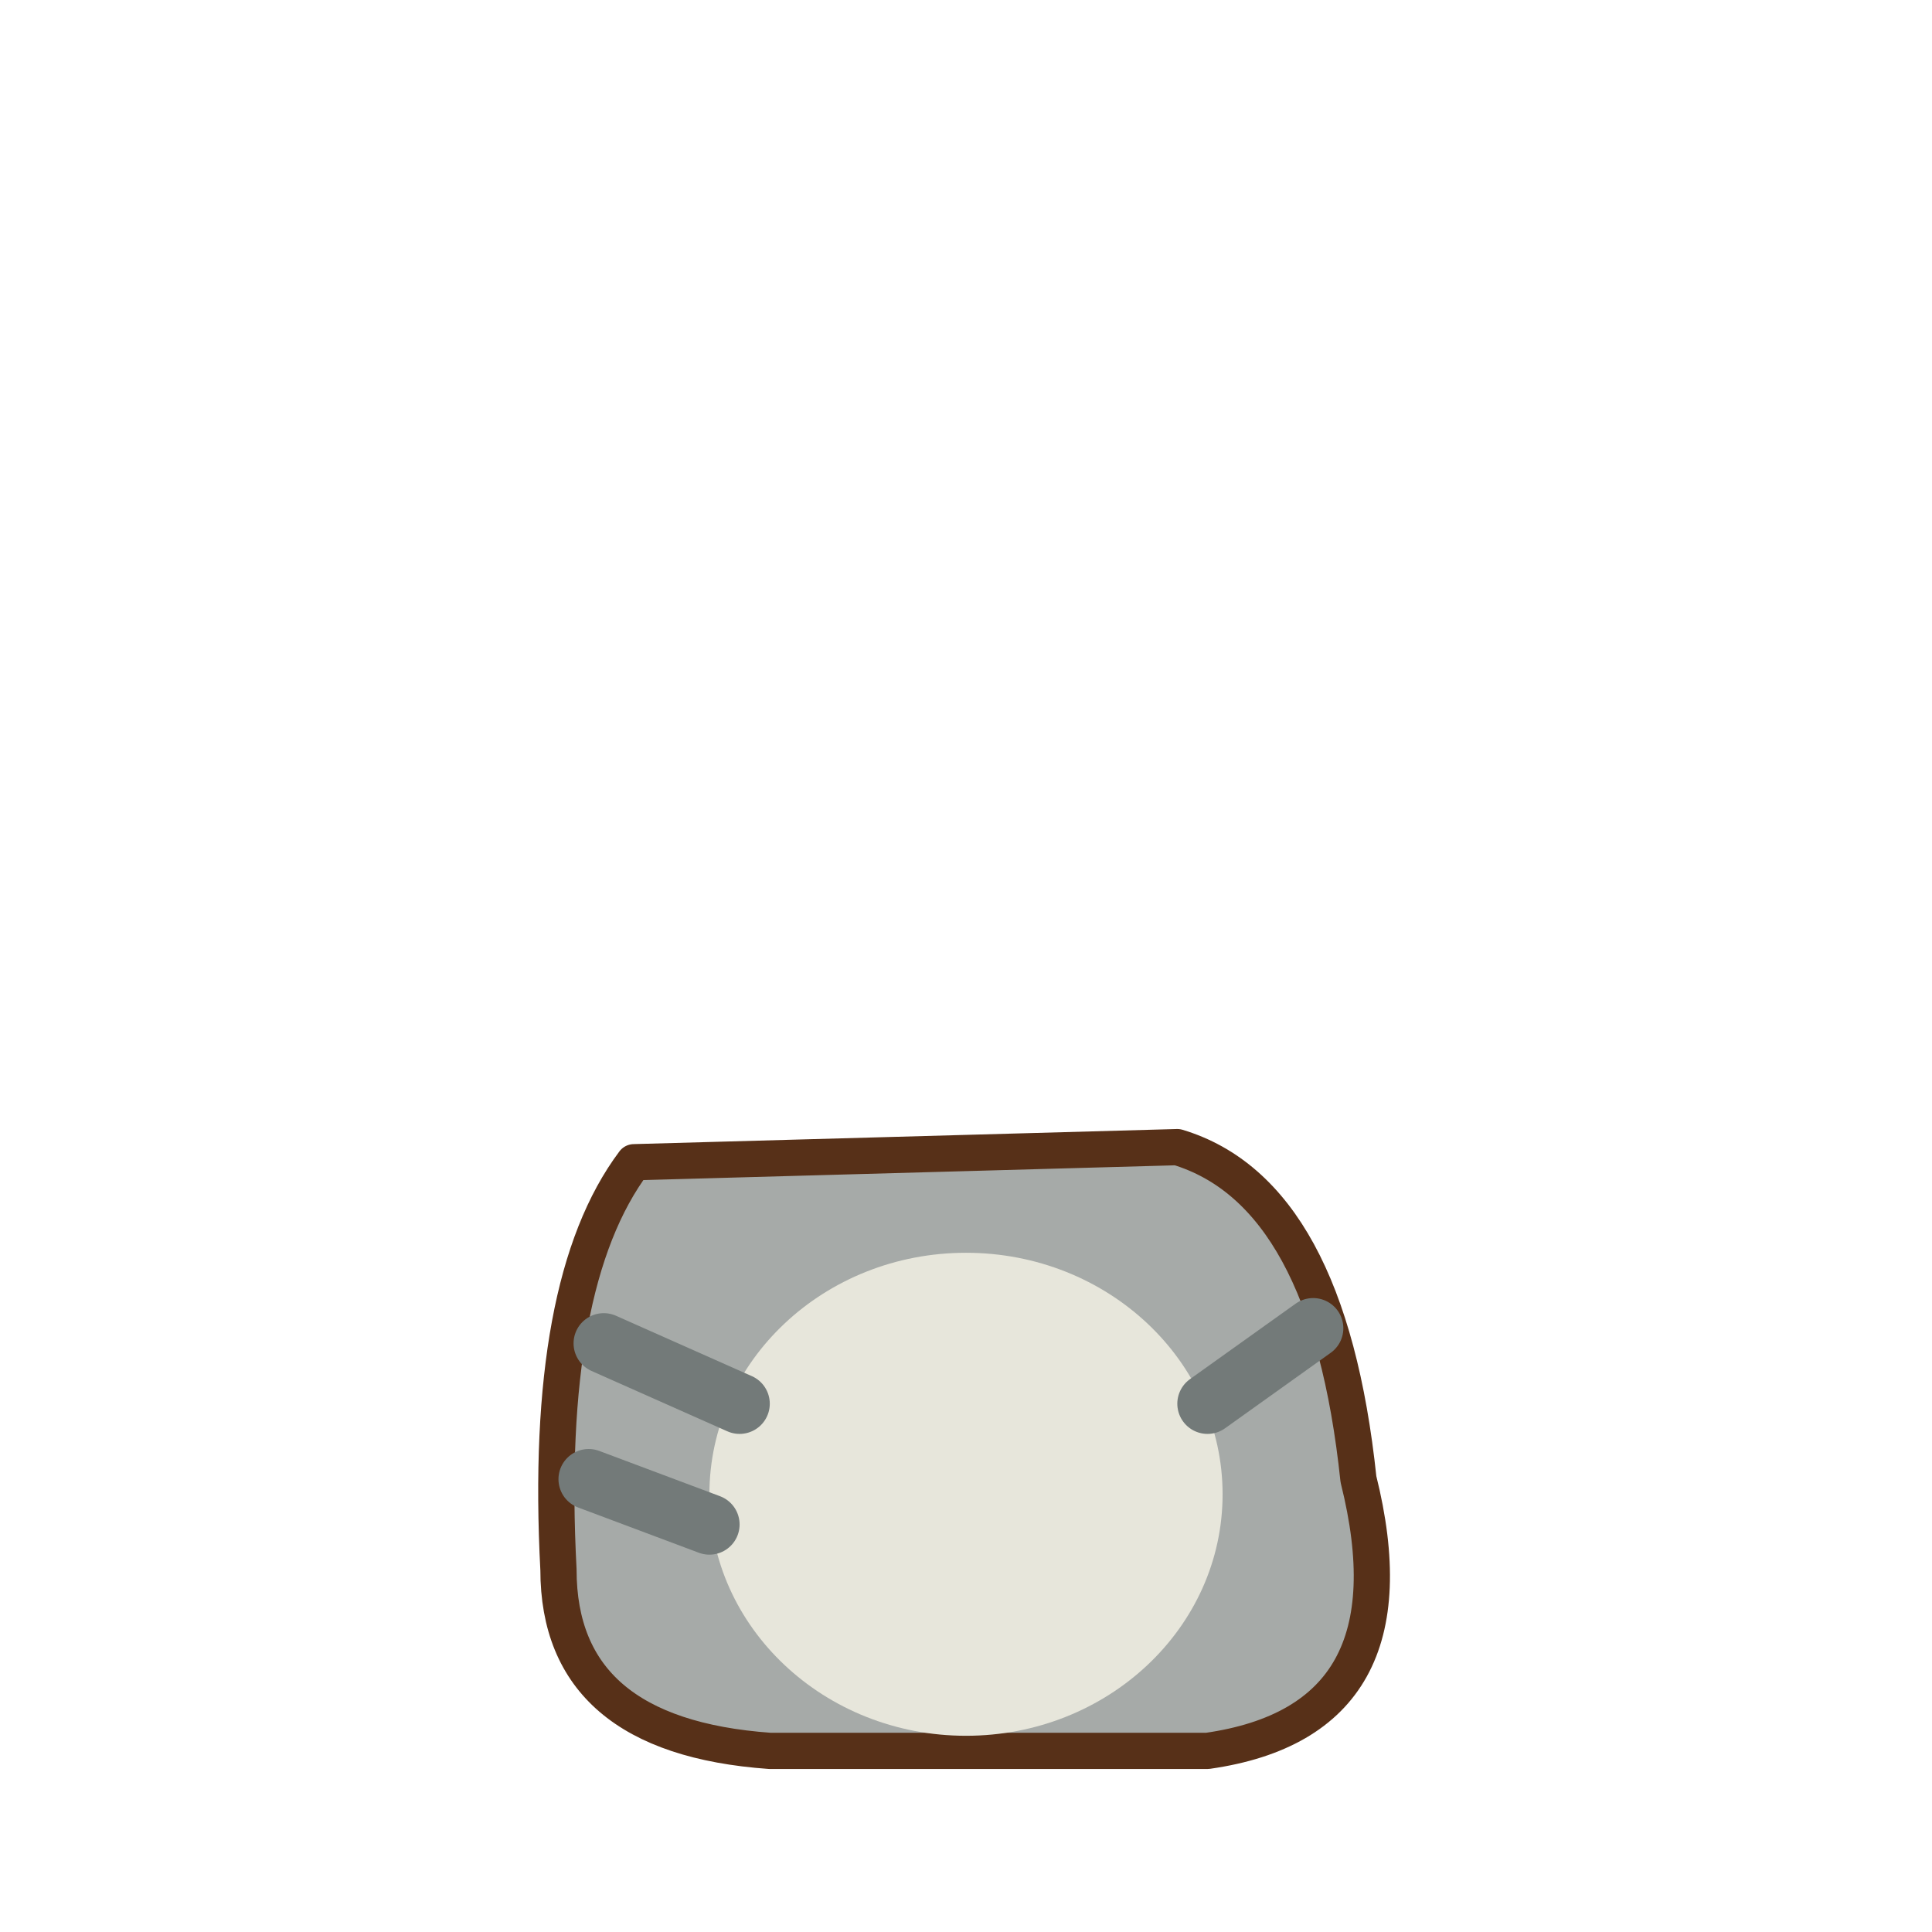
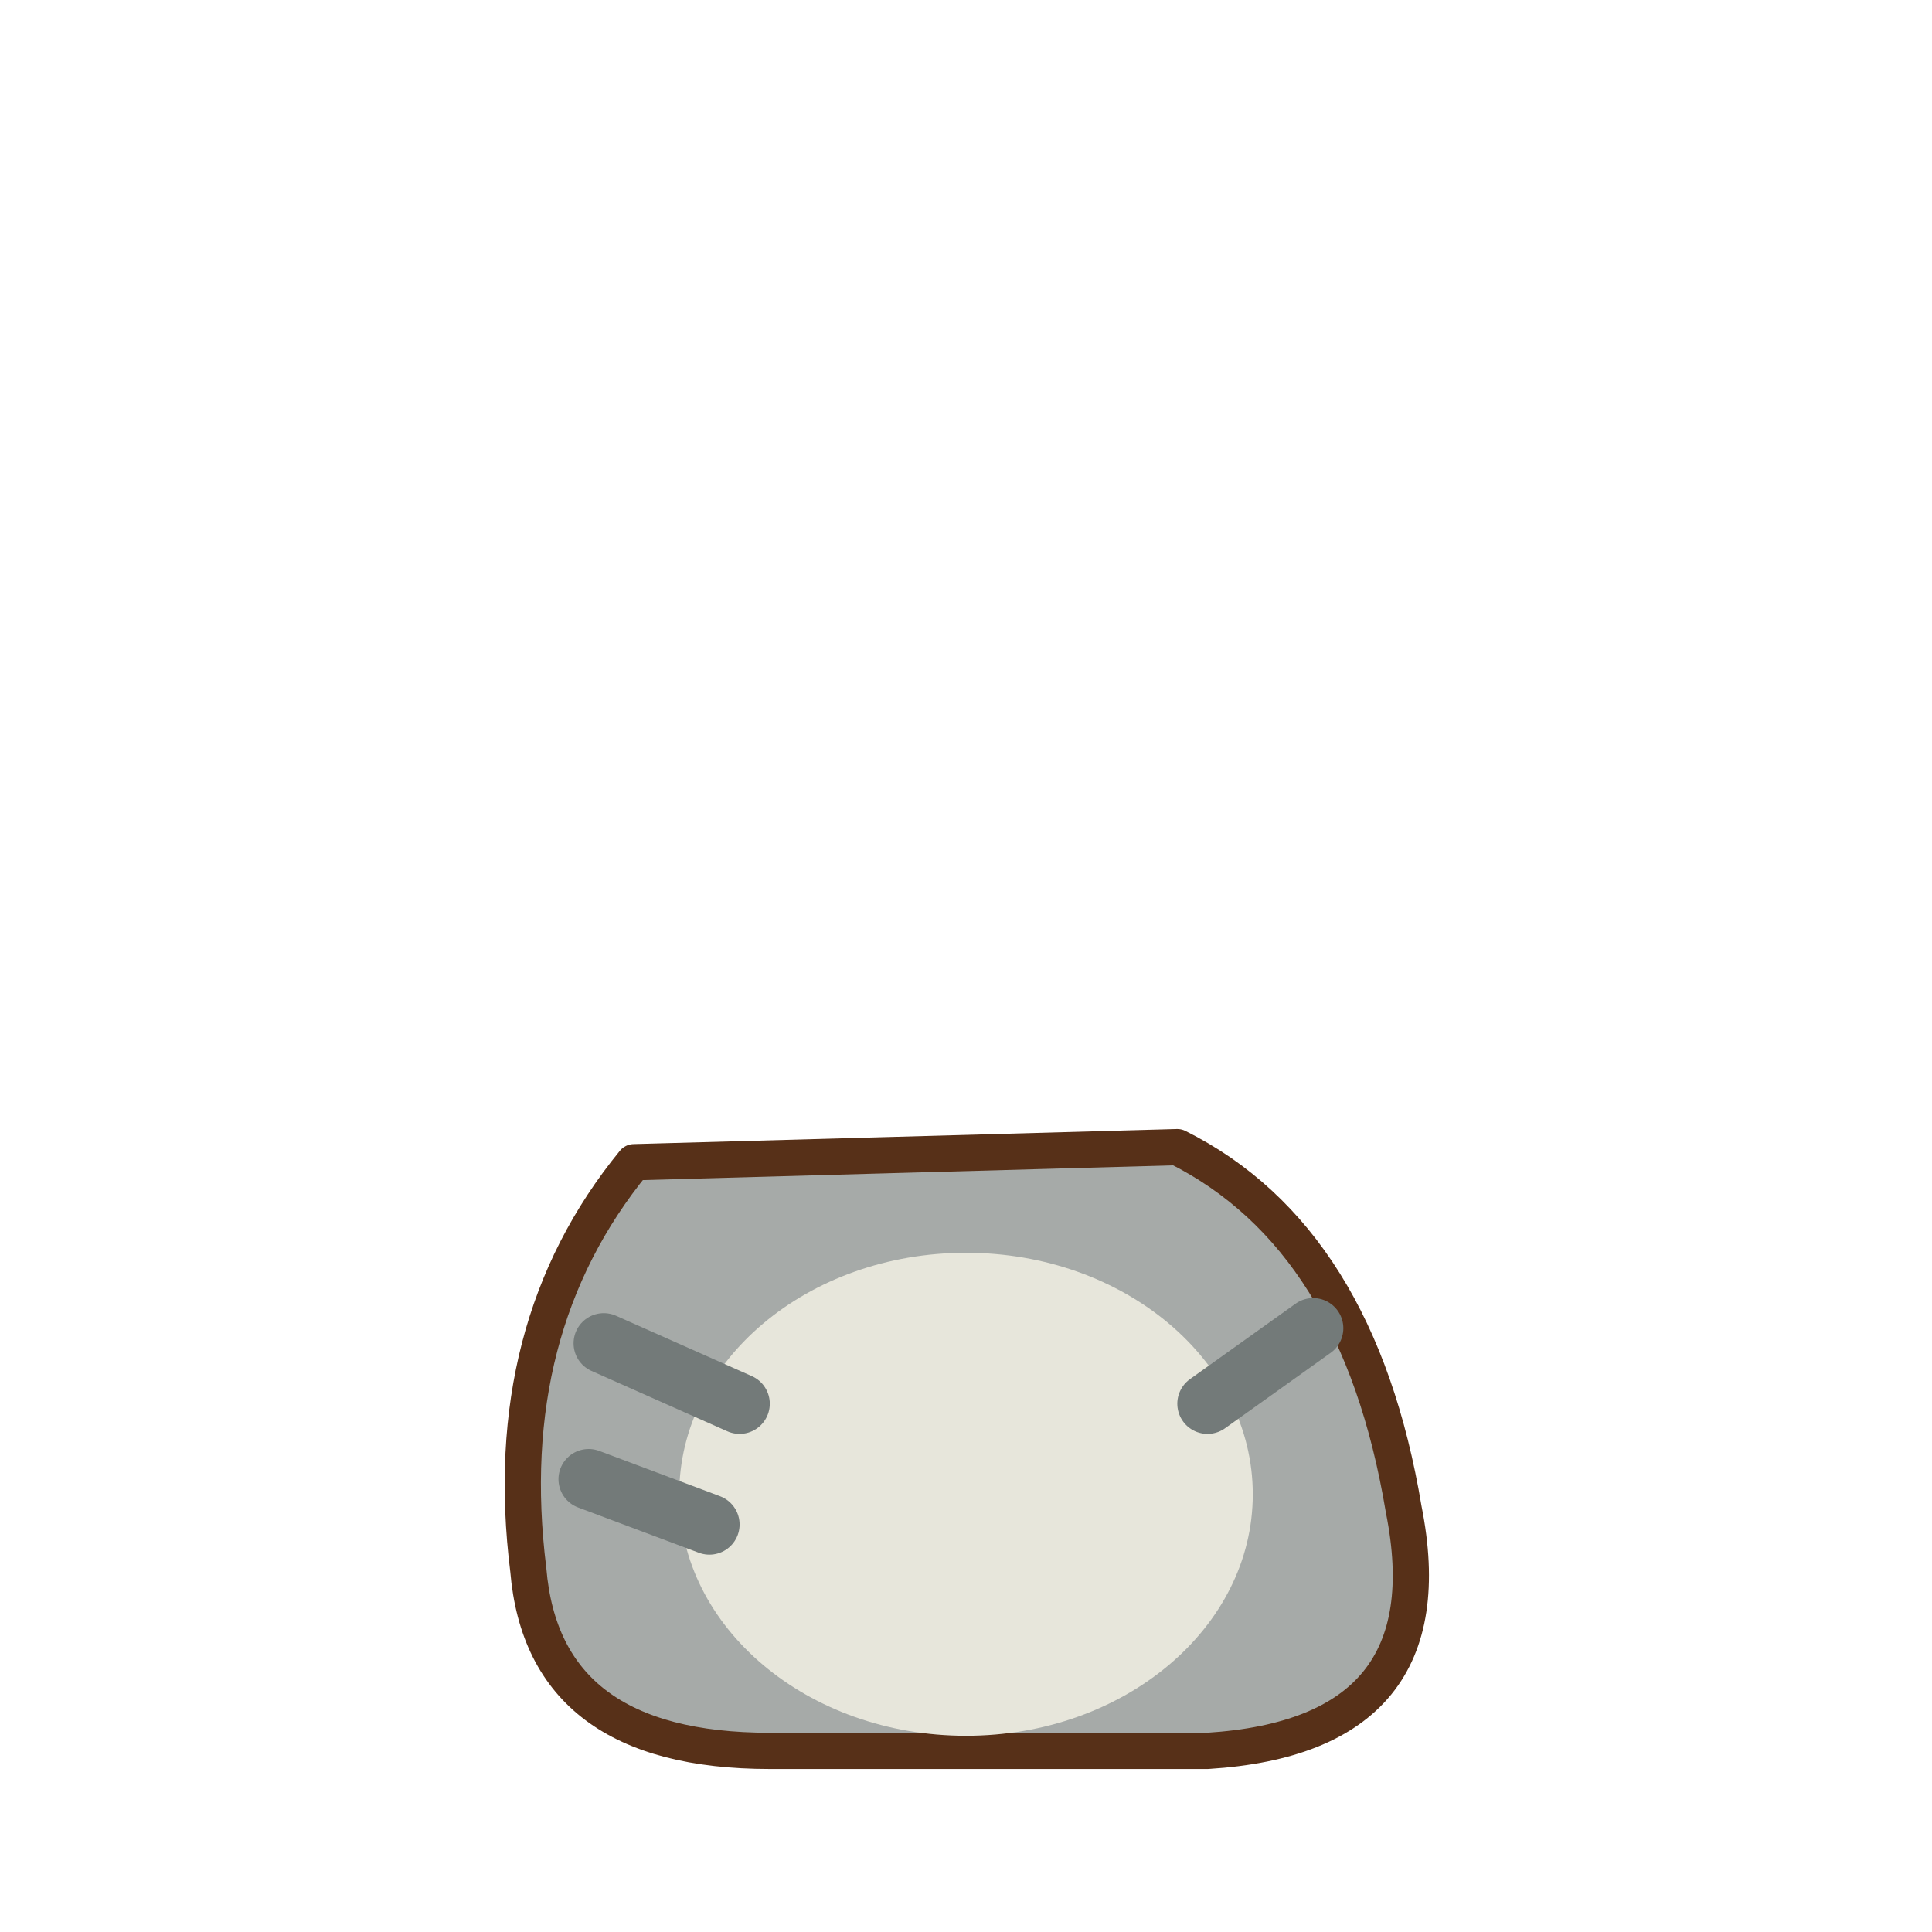
<svg xmlns="http://www.w3.org/2000/svg" width="128" height="128" viewBox="0 0 128 128">
  <g stroke-linecap="round" stroke-linejoin="round">
-     <path d="M42 77 Q36 85 37 104 Q37 115 51 116 L80 116 Q94 114 90 98 Q88 79 78 76 Z" fill="#A6AAA8" stroke="#573018" stroke-width="2.4" />
-     <ellipse cx="64" cy="99" rx="17" ry="16" fill="#E7E6DB" stroke="none" stroke-width="2.4" />
+     <path d="M42 77 Q33 88 35 104 Q36 116 51 116 L80 116 Q96 115 93 100 Q90 82 78 76 Z" fill="#A6AAA8" stroke="#573018" stroke-width="2.4" />
+     <ellipse cx="64" cy="99" rx="19" ry="16" fill="#E7E6DB" stroke="none" stroke-width="2.4" />
    <path d="M40 89 L49 93 M39 98 L47 101 M87 88 L80 93" fill="none" stroke="#737A79" stroke-width="4" />
  </g>
</svg>
